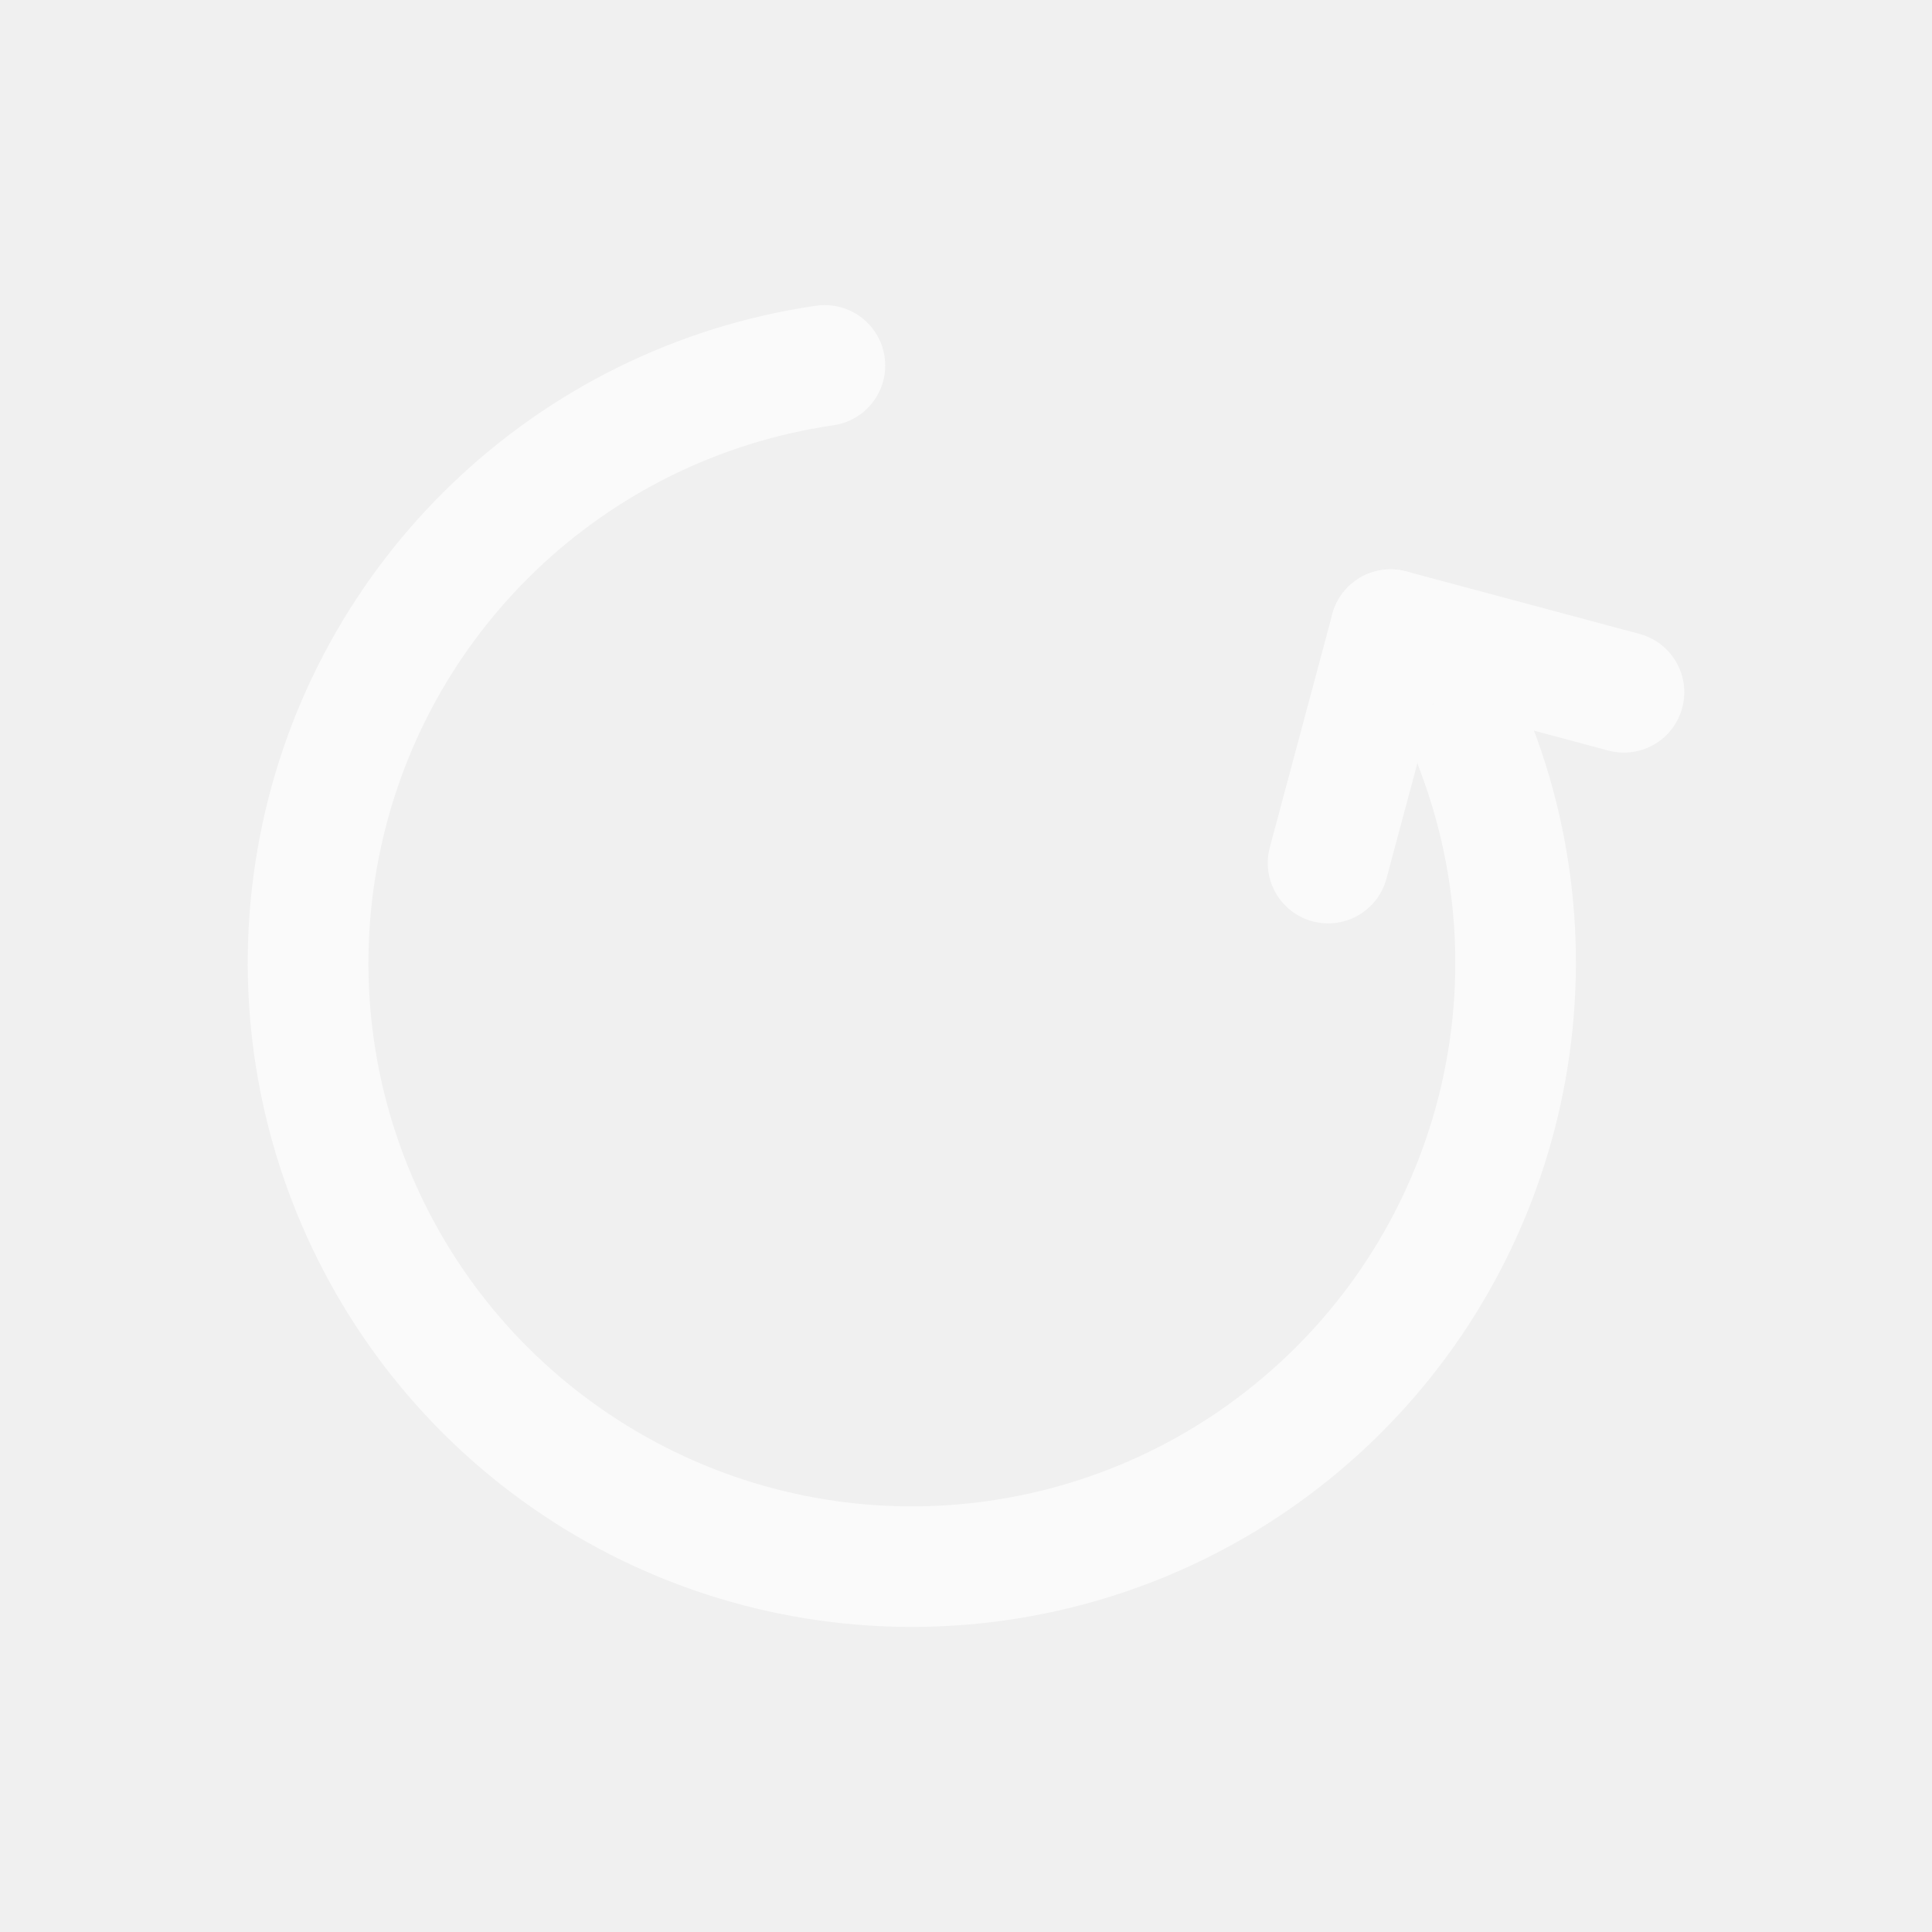
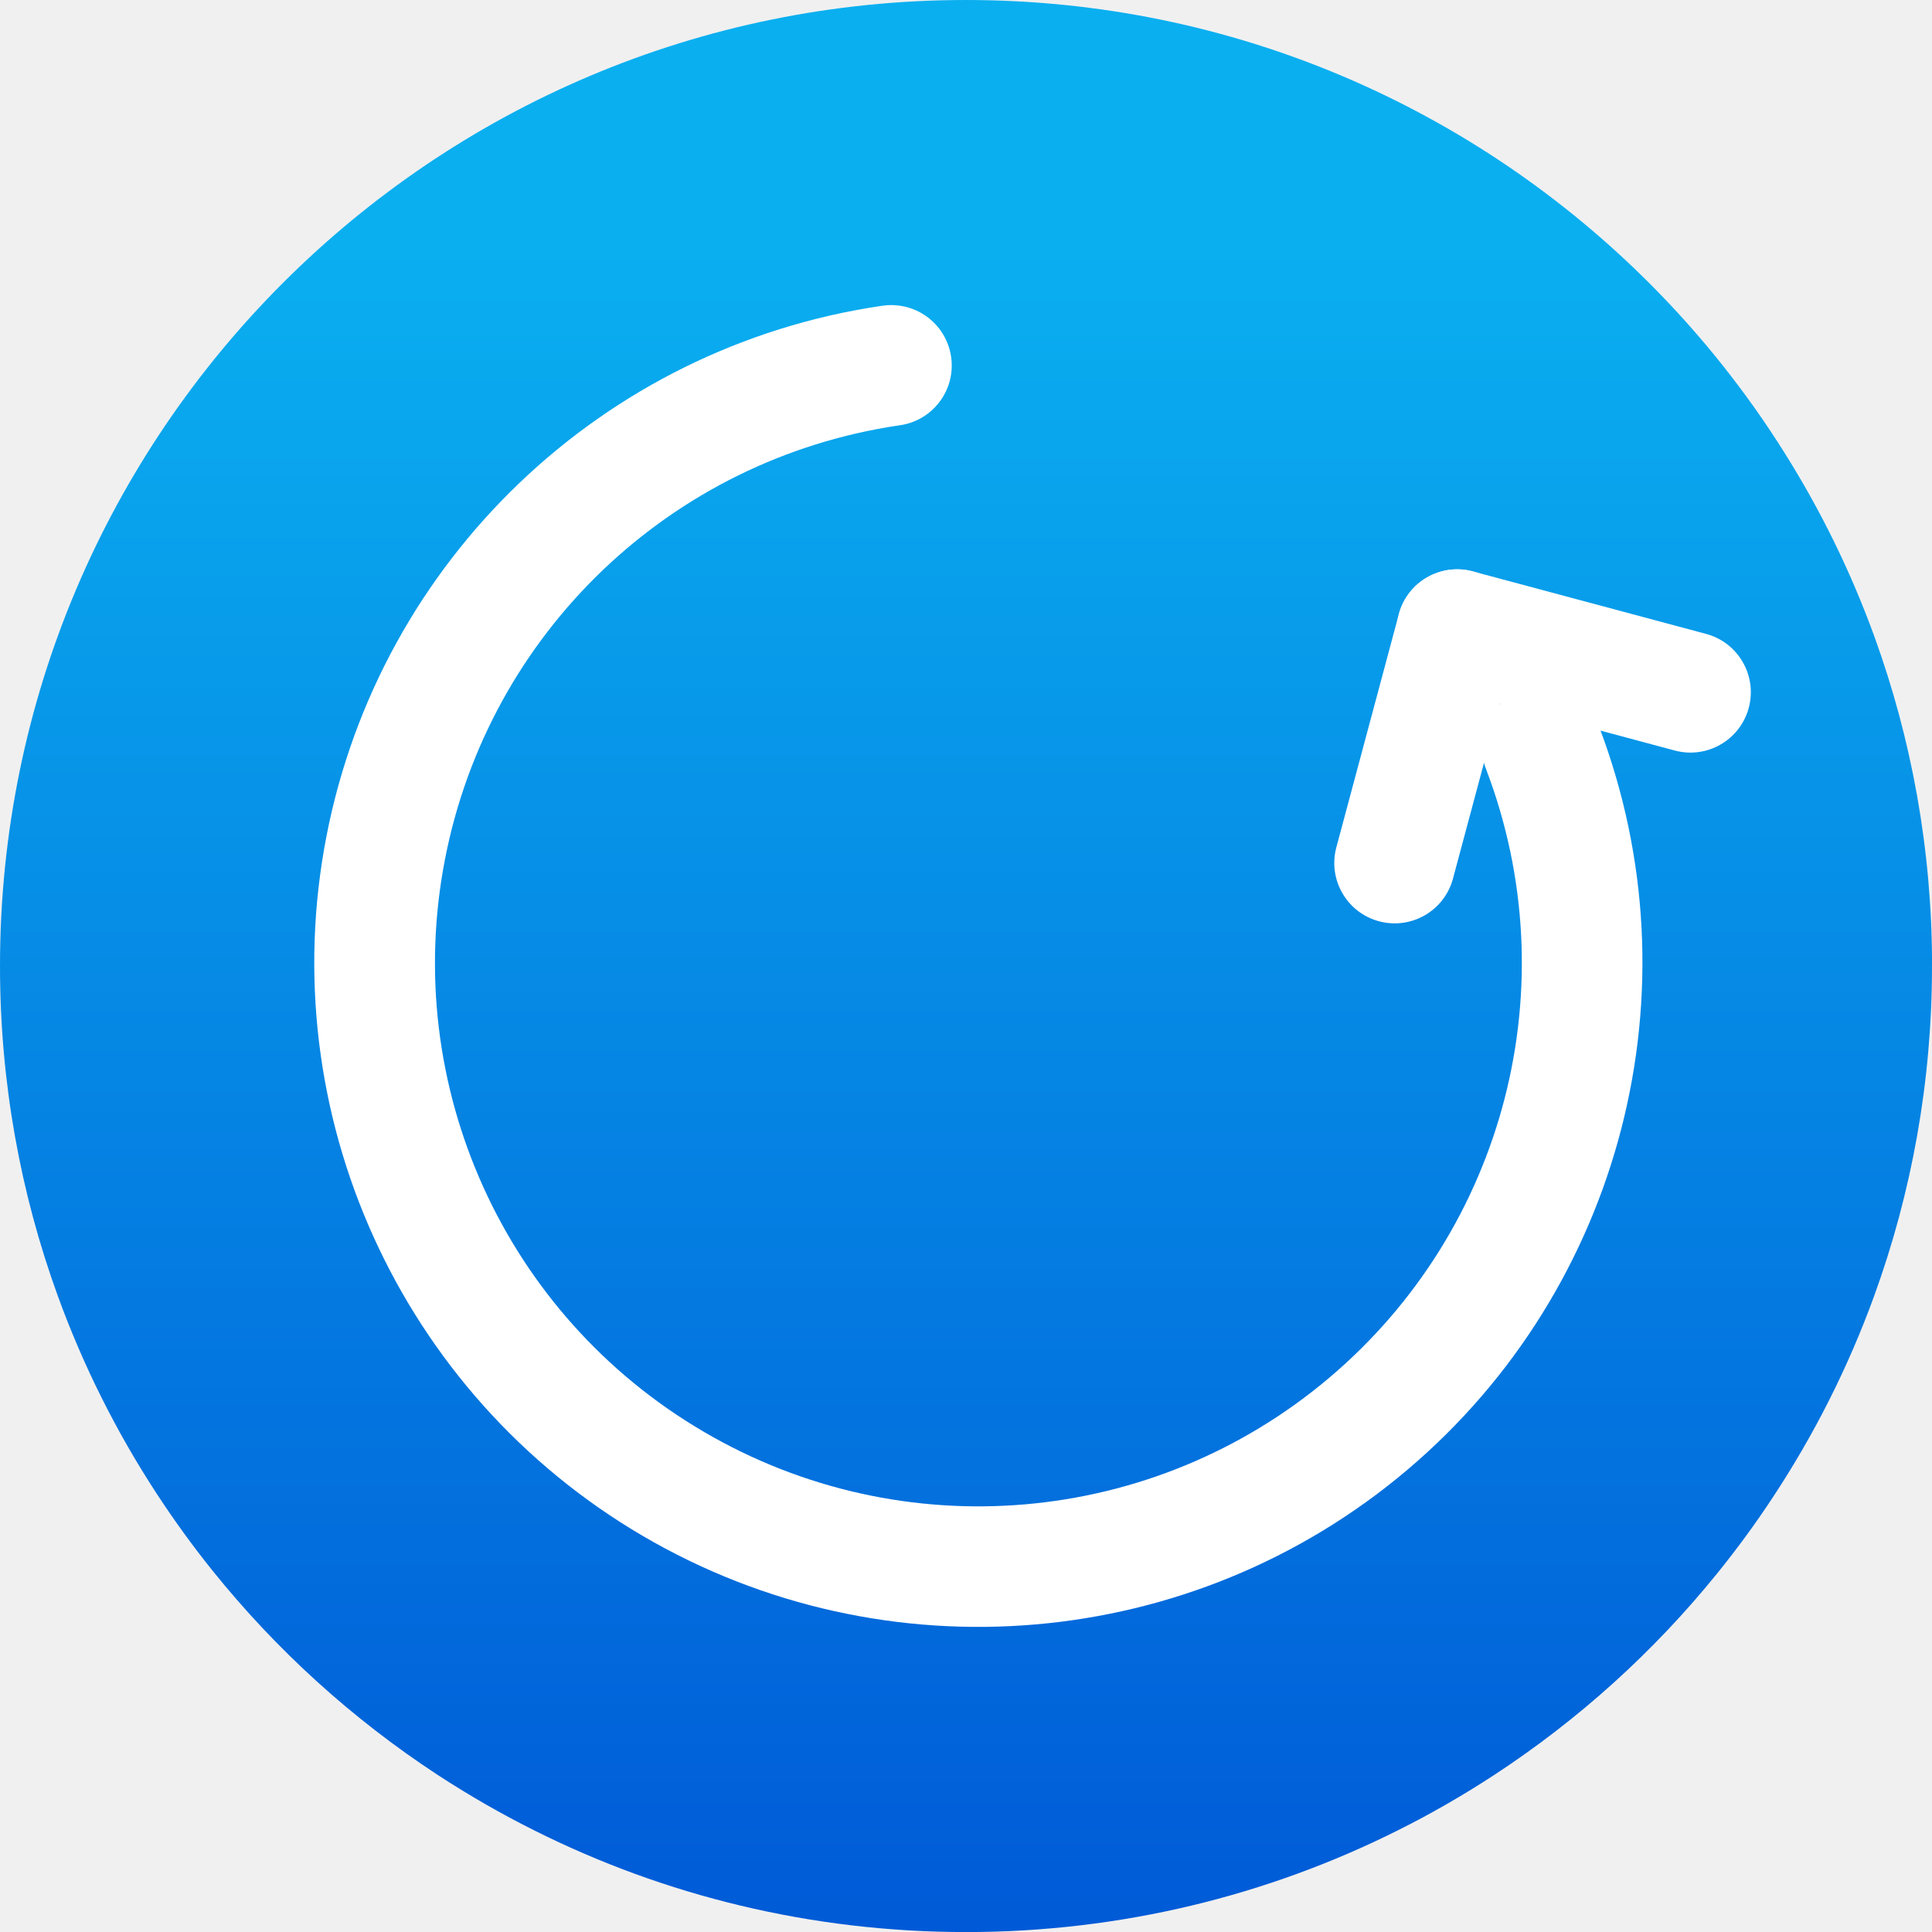
- <svg xmlns="http://www.w3.org/2000/svg" width="32" height="32" version="1.1" id="svg19">
-   <defs id="defs23" />
-   <g transform="translate(122.6231)" id="system-reboot">
-     <rect style="opacity:0;fill:#000000;fill-opacity:1;fill-rule:evenodd;stroke:none;stroke-width:2;stroke-linecap:round;stroke-linejoin:round;stroke-miterlimit:4;stroke-dasharray:none;stroke-opacity:1;paint-order:fill markers stroke" id="rect1129" width="32" height="32" x="-122.623" y="0" rx="0" ry="0" />
-     <g transform="translate(-22.72508,52.94805)" id="g1077">
-       <rect style="opacity:1;fill:#fafafa;fill-opacity:1;fill-rule:evenodd;stroke:none;stroke-width:1.732;stroke-linecap:round;stroke-linejoin:miter;stroke-miterlimit:4;stroke-dasharray:none;stroke-dashoffset:3;stroke-opacity:1;paint-order:stroke fill markers" id="rect1036" width="6" height="2" x="16.175" y="-86.25" ry="1" transform="rotate(-75)" />
-       <path style="color:#000000;font-style:normal;font-variant:normal;font-weight:normal;font-stretch:normal;font-size:medium;line-height:normal;font-family:sans-serif;font-variant-ligatures:normal;font-variant-position:normal;font-variant-caps:normal;font-variant-numeric:normal;font-variant-alternates:normal;font-feature-settings:normal;text-indent:0;text-align:start;text-decoration:none;text-decoration-line:none;text-decoration-style:solid;text-decoration-color:#000000;letter-spacing:normal;word-spacing:normal;text-transform:none;writing-mode:lr-tb;direction:ltr;text-orientation:mixed;dominant-baseline:auto;baseline-shift:baseline;text-anchor:start;white-space:normal;shape-padding:0;clip-rule:nonzero;display:inline;overflow:visible;visibility:visible;opacity:1;isolation:auto;mix-blend-mode:normal;color-interpolation:sRGB;color-interpolation-filters:linearRGB;solid-color:#000000;solid-opacity:1;vector-effect:none;fill:#fafafa;fill-opacity:1;fill-rule:evenodd;stroke:none;stroke-width:2;stroke-linecap:round;stroke-linejoin:miter;stroke-miterlimit:4;stroke-dasharray:none;stroke-dashoffset:3;stroke-opacity:1;paint-order:stroke fill markers;color-rendering:auto;image-rendering:auto;shape-rendering:auto;text-rendering:auto;enable-background:accumulate" d="m -86.234,-47.895 a 1,1 0 0 0 -0.17,0.014 c -4.614,0.682 -8.301,4.207 -9.189,8.785 -0.889,4.578 1.213,9.228 5.236,11.586 4.024,2.358 9.106,1.921 12.666,-1.092 3.56,-3.012 4.835,-7.954 3.176,-12.312 a 1,1 0 1 0 -1.869,0.711 c 1.36,3.572 0.32,7.605 -2.598,10.074 -2.918,2.469 -7.066,2.827 -10.363,0.895 -3.298,-1.933 -5.013,-5.728 -4.285,-9.48 0.728,-3.752 3.738,-6.629 7.52,-7.188 a 1,1 0 0 0 -0.123,-1.992 z" id="path1046" />
-       <rect ry="1" y="-22.175" x="-86.25" height="2" width="6" id="rect1072" style="opacity:1;fill:#fafafa;fill-opacity:1;fill-rule:evenodd;stroke:none;stroke-width:1.732;stroke-linecap:round;stroke-linejoin:miter;stroke-miterlimit:4;stroke-dasharray:none;stroke-dashoffset:3;stroke-opacity:1;paint-order:stroke fill markers" transform="rotate(15)" />
+ <svg xmlns="http://www.w3.org/2000/svg" xmlns:xlink="http://www.w3.org/1999/xlink" width="32" height="32" version="1.1" id="svg19">
+   <defs id="defs23">
+     <linearGradient y2="-11.929" x2="-59.235" y1="0.704" x1="-59.235" gradientTransform="matrix(2.199039,0,0,2.199039,23.87935,30.40597)" gradientUnits="userSpaceOnUse" id="linearGradient1054" xlink:href="#linearGradient1978" />
+     <linearGradient id="linearGradient1978" x1="-59.235" x2="-59.235" y1="0.704" y2="-11.929" gradientTransform="matrix(2.061599,0,0,2.061599,137.7619,29.5056)" gradientUnits="userSpaceOnUse">
+       <stop stop-color="#005ad7" offset="0" id="stop884" />
+       <stop stop-color="#0aaff0" offset="1" id="stop886" />
+     </linearGradient>
+   </defs>
+   <g transform="translate(122)" id="system-reboot-3">
+     <rect style="opacity:0;fill:#000000;fill-opacity:1;fill-rule:evenodd;stroke:none;stroke-width:2;stroke-linecap:round;stroke-linejoin:round;stroke-miterlimit:4;stroke-dasharray:none;stroke-opacity:1;paint-order:fill markers stroke" id="rect1129-6" width="32" height="32" x="-122" y="0" rx="0" ry="0" />
+     <path style="fill:url(#linearGradient1054);stroke-width:0.063" d="m -90,16 c 0,1.918 -0.338,3.757 -0.957,5.462 -0.43,1.185 -0.997,2.305 -1.681,3.341 -0.287,0.436 -0.595,0.856 -0.922,1.26 -1.047,1.294 -2.292,2.42 -3.69,3.335 -0.515,0.337 -1.049,0.645 -1.603,0.921 -2.15,1.076 -4.578,1.682 -7.147,1.682 -2.569,0 -4.997,-0.605 -7.147,-1.682 -0.554,-0.276 -1.089,-0.585 -1.604,-0.921 -1.415,-0.927 -2.675,-2.071 -3.731,-3.386 -0.328,-0.408 -0.635,-0.832 -0.922,-1.271 -0.666,-1.019 -1.218,-2.118 -1.64,-3.28 C -121.663,19.756 -122,17.917 -122,16 -122,7.163 -114.837,1e-4 -106,1e-4 c 4.436,0 8.449,1.805 11.348,4.72 0.835,0.84 1.578,1.772 2.21,2.781 0.598,0.95 1.097,1.967 1.486,3.037 0.619,1.704 0.957,3.544 0.957,5.462 z" id="path1036" />
+     <g transform="translate(-21,52.94775)" id="g1077-7">
+       <rect style="opacity:1;fill:#ffffff;fill-opacity:1;fill-rule:evenodd;stroke:none;stroke-width:1.732;stroke-linecap:round;stroke-linejoin:miter;stroke-miterlimit:4;stroke-dasharray:none;stroke-dashoffset:3;stroke-opacity:1;paint-order:stroke fill markers" id="rect1036-5" width="6" height="2" x="16.175" y="-86.25" ry="1" transform="rotate(-75)" />
+       <path style="color:#000000;font-style:normal;font-variant:normal;font-weight:normal;font-stretch:normal;font-size:medium;line-height:normal;font-family:sans-serif;font-variant-ligatures:normal;font-variant-position:normal;font-variant-caps:normal;font-variant-numeric:normal;font-variant-alternates:normal;font-feature-settings:normal;text-indent:0;text-align:start;text-decoration:none;text-decoration-line:none;text-decoration-style:solid;text-decoration-color:#000000;letter-spacing:normal;word-spacing:normal;text-transform:none;writing-mode:lr-tb;direction:ltr;text-orientation:mixed;dominant-baseline:auto;baseline-shift:baseline;text-anchor:start;white-space:normal;shape-padding:0;clip-rule:nonzero;display:inline;overflow:visible;visibility:visible;opacity:1;isolation:auto;mix-blend-mode:normal;color-interpolation:sRGB;color-interpolation-filters:linearRGB;solid-color:#000000;solid-opacity:1;vector-effect:none;fill:#ffffff;fill-opacity:1;fill-rule:evenodd;stroke:none;stroke-width:2;stroke-linecap:round;stroke-linejoin:miter;stroke-miterlimit:4;stroke-dasharray:none;stroke-dashoffset:3;stroke-opacity:1;paint-order:stroke fill markers;color-rendering:auto;image-rendering:auto;shape-rendering:auto;text-rendering:auto;enable-background:accumulate" d="m -86.234,-47.895 a 1,1 0 0 0 -0.17,0.014 c -4.614,0.682 -8.301,4.207 -9.189,8.785 -0.889,4.578 1.213,9.228 5.236,11.586 4.024,2.358 9.106,1.921 12.666,-1.092 3.56,-3.012 4.835,-7.954 3.176,-12.312 a 1,1 0 1 0 -1.869,0.711 c 1.36,3.572 0.32,7.605 -2.598,10.074 -2.918,2.469 -7.066,2.827 -10.363,0.895 -3.298,-1.933 -5.013,-5.728 -4.285,-9.48 0.728,-3.752 3.738,-6.629 7.52,-7.188 a 1,1 0 0 0 -0.123,-1.992 z" id="path1046-3" />
+       <rect ry="1" y="-22.175" x="-86.25" height="2" width="6" id="rect1072-5" style="opacity:1;fill:#ffffff;fill-opacity:1;fill-rule:evenodd;stroke:none;stroke-width:1.732;stroke-linecap:round;stroke-linejoin:miter;stroke-miterlimit:4;stroke-dasharray:none;stroke-dashoffset:3;stroke-opacity:1;paint-order:stroke fill markers" transform="rotate(15)" />
    </g>
  </g>
</svg>
